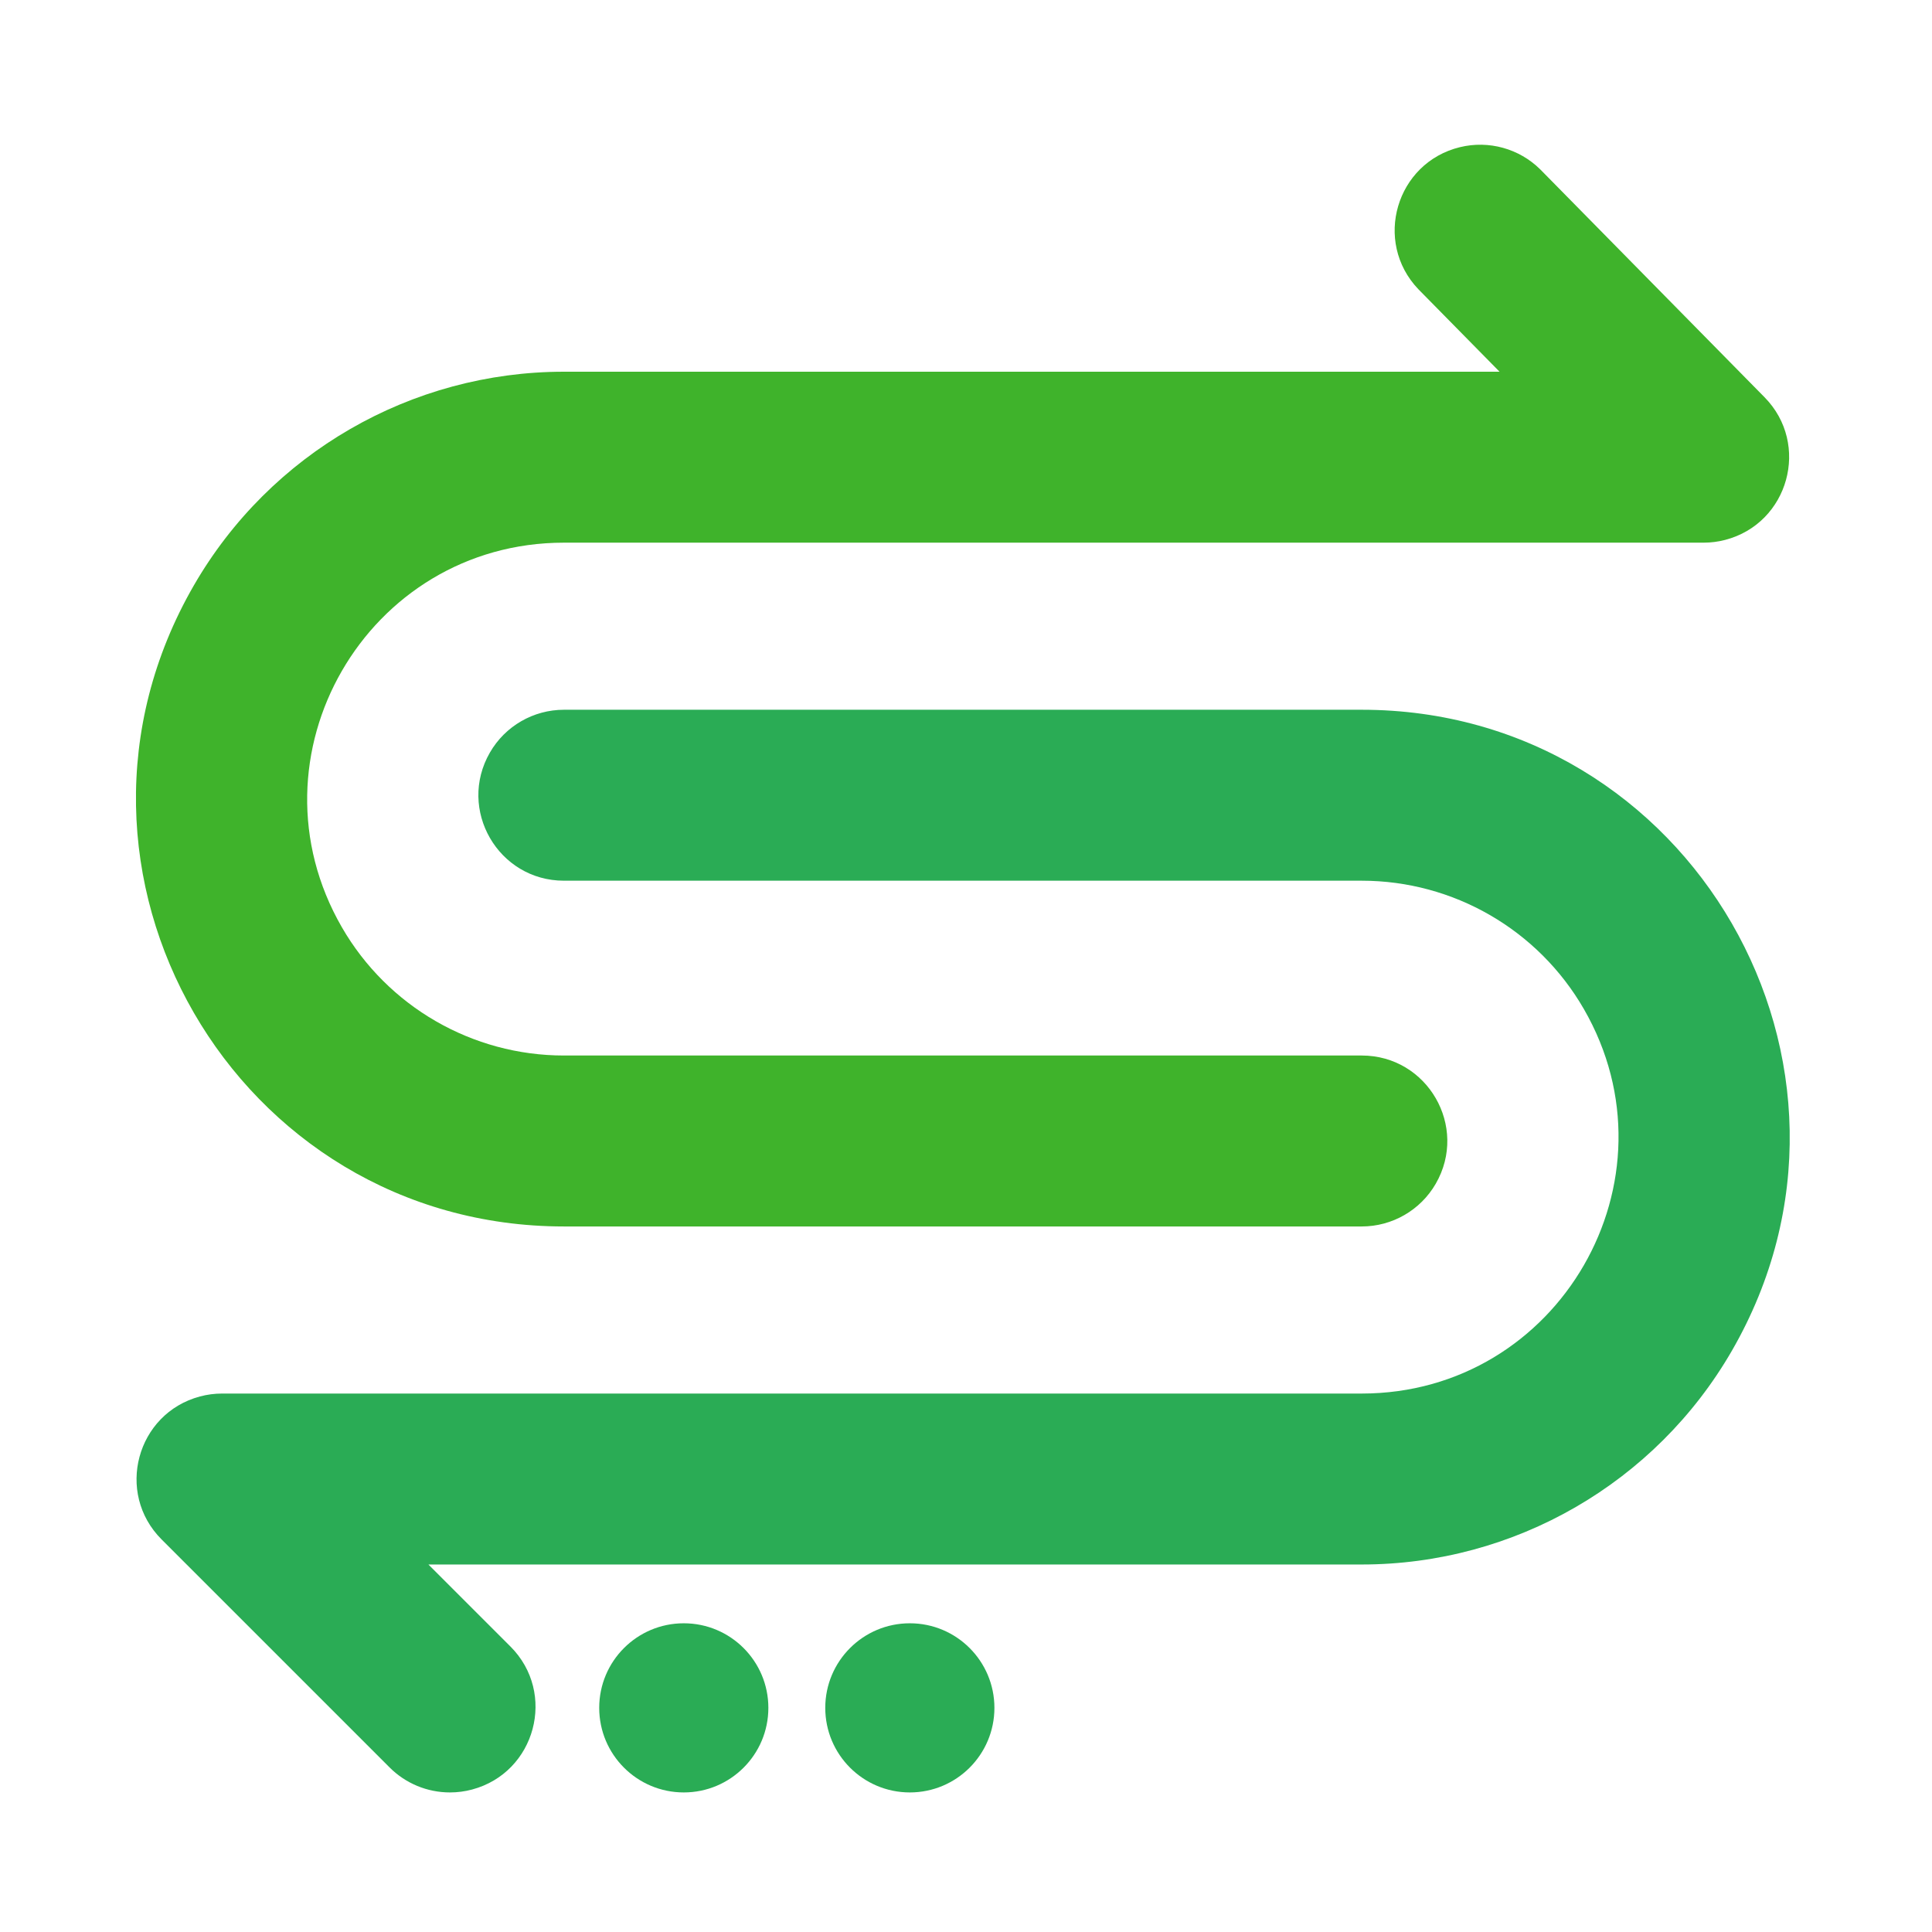
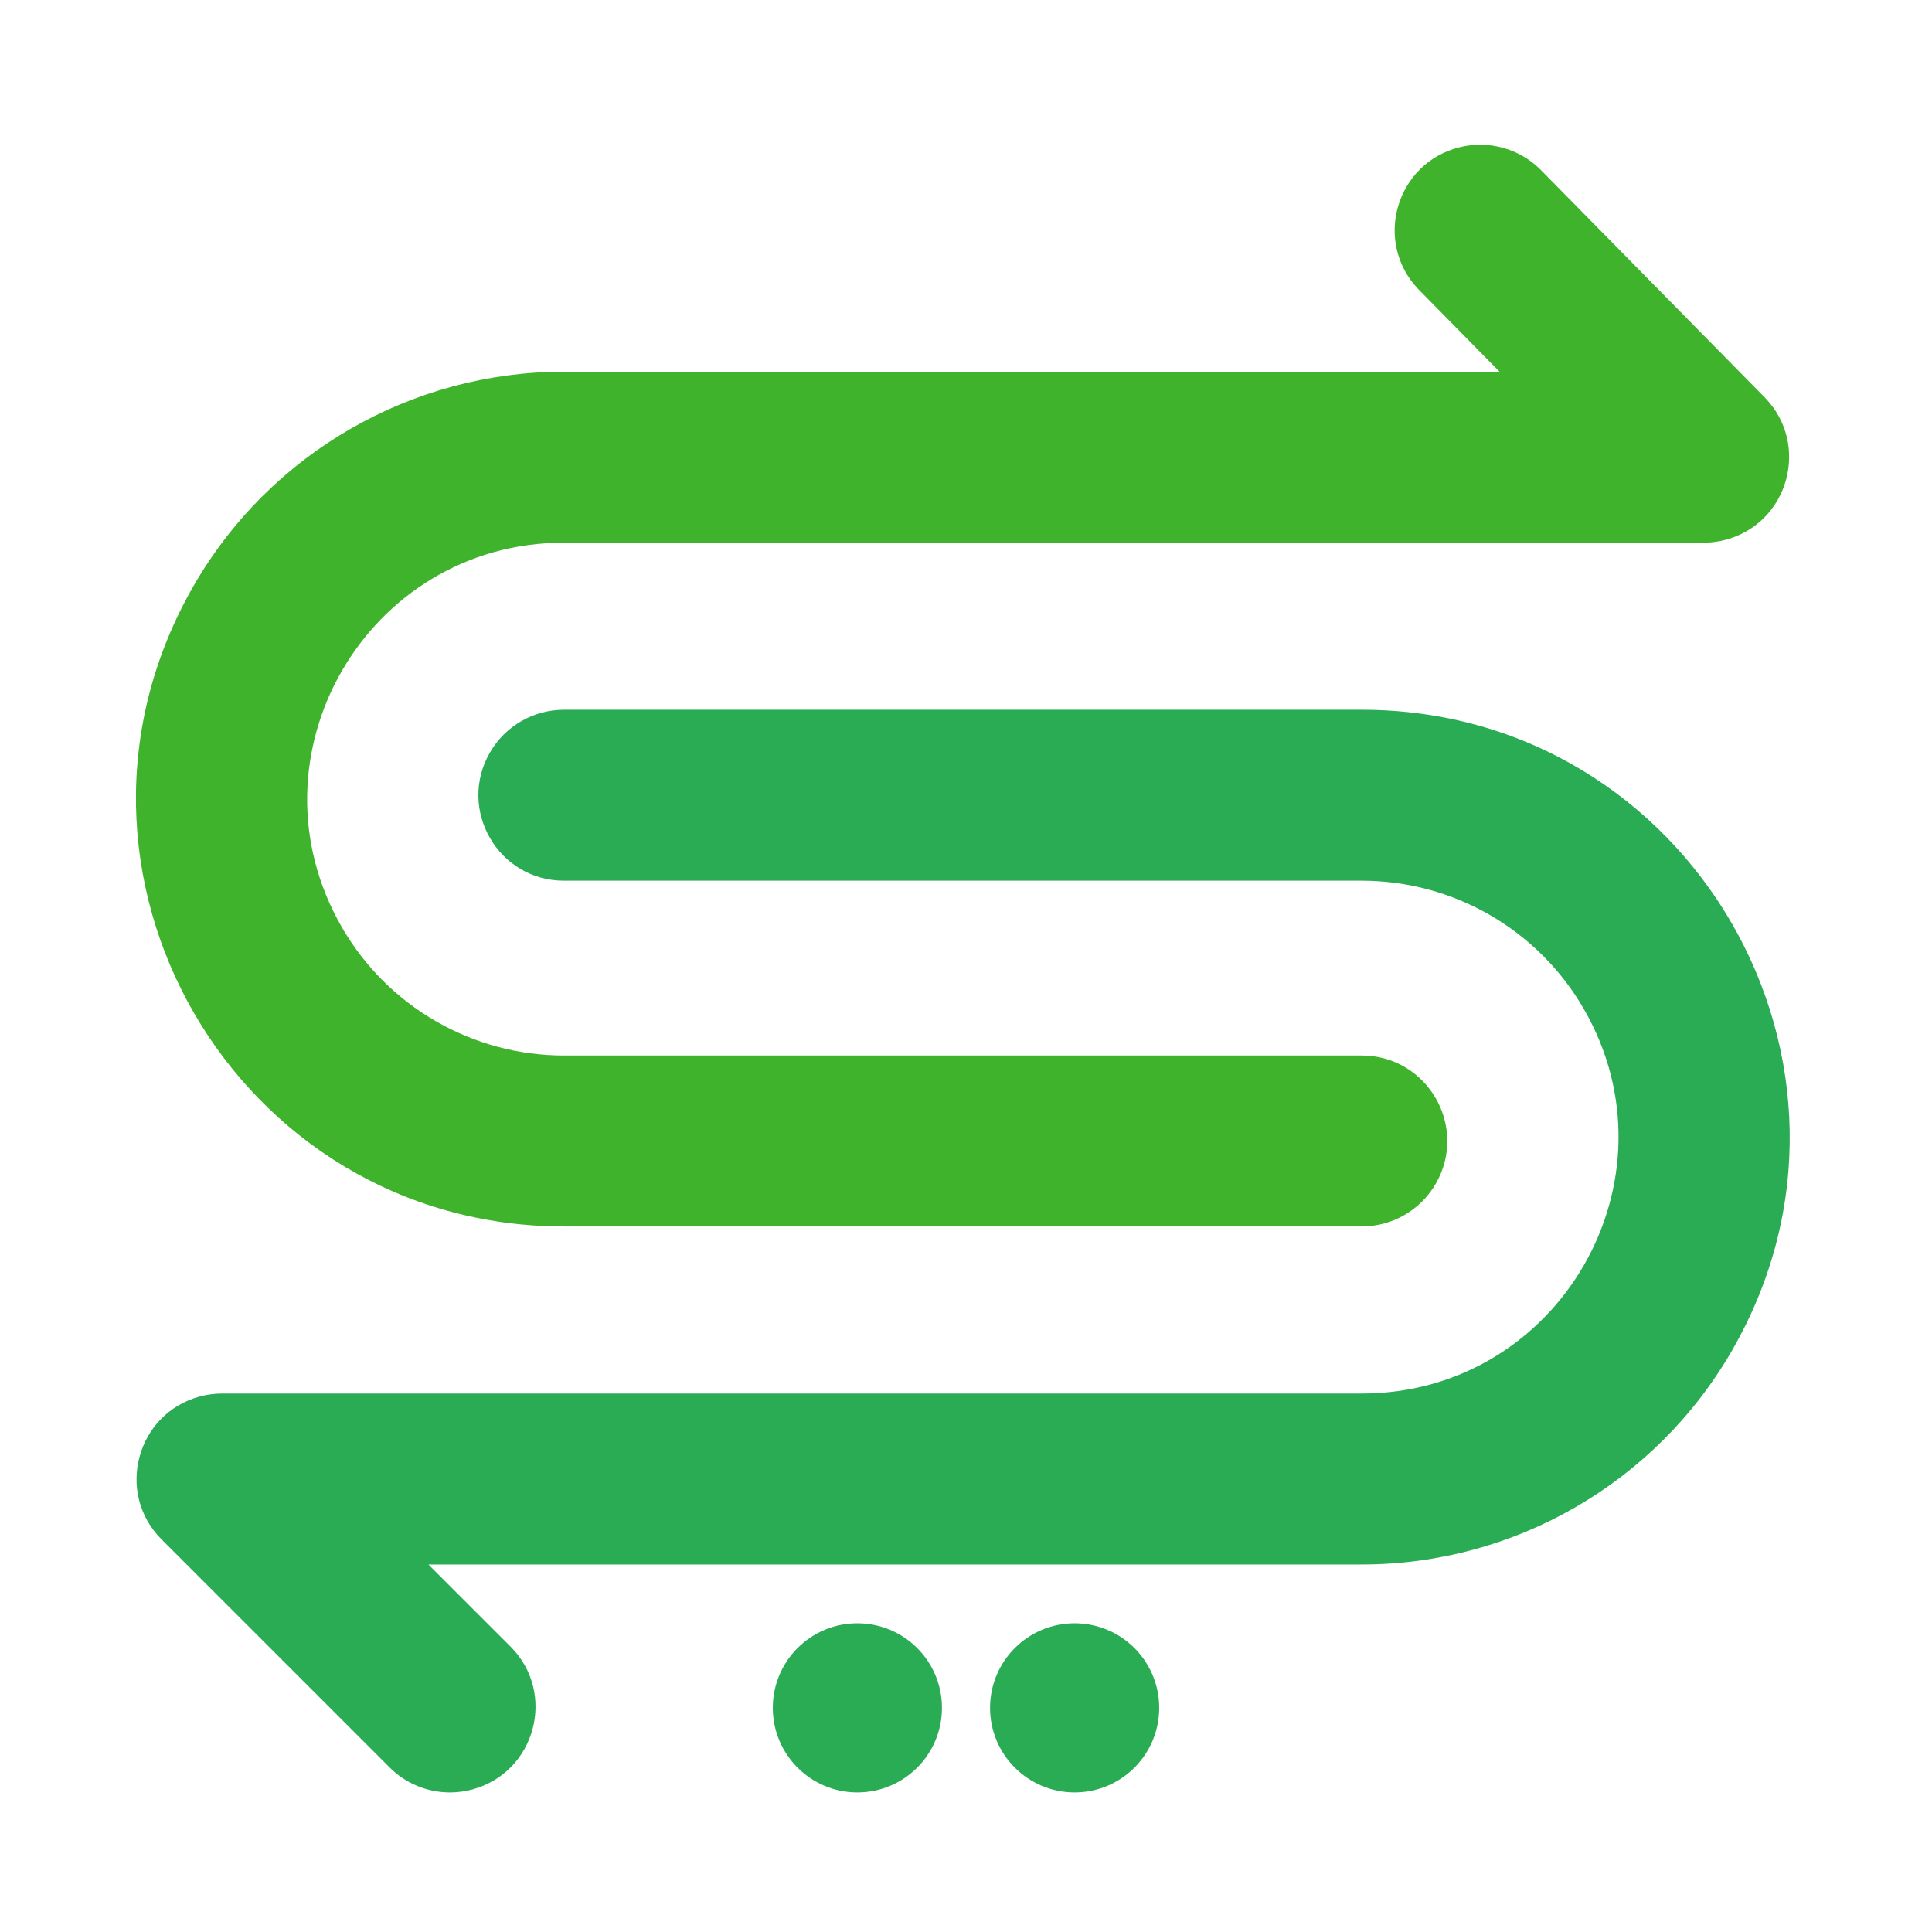
<svg xmlns="http://www.w3.org/2000/svg" viewBox="0 0 500 500">
  <g fill="#20bf6b" transform="matrix(0.896095, 0, 0, 0.896095, 23.11441, 36.80178)" style="">
    <g fill="#20bf6b" transform="matrix(1.028574, 0, 0, 1.028574, -12.14804, -23.11277)" style="">
      <path d="M 113.085 485.83 C 106.718 485.838 100.61 483.309 96.114 478.801 L 32.114 414.801 C 19.05 401.737 25.026 379.43 42.872 374.648 C 44.898 374.105 46.987 373.83 49.085 373.83 L 369.085 373.83 C 424.511 373.83 459.152 313.83 431.439 265.83 C 418.577 243.553 394.808 229.83 369.085 229.83 L 145.085 229.83 C 126.61 229.83 115.063 209.83 124.3 193.83 C 128.588 186.404 136.511 181.83 145.085 181.83 L 369.085 181.83 C 461.461 181.83 519.196 281.83 473.008 361.83 C 451.572 398.958 411.957 421.83 369.085 421.83 L 107.026 421.83 L 130.056 444.859 C 143.12 457.923 137.144 480.23 119.298 485.012 C 117.272 485.555 115.183 485.83 113.085 485.83 Z" data-original="#000000" style="paint-order: stroke; fill-rule: nonzero; fill: rgb(42, 172, 85);" />
      <path d="M 369.085 326.915 L 145.085 326.915 C 52.709 326.915 -5.026 226.915 41.162 146.915 C 62.598 109.787 102.213 86.915 145.085 86.915 L 407.785 86.915 L 384.985 63.751 C 372.229 50.386 378.725 28.224 396.677 23.86 C 404.751 21.897 413.265 24.25 419.185 30.079 L 482.185 94.079 C 495.145 107.246 488.992 129.505 471.109 134.146 C 469.142 134.656 467.118 134.915 465.085 134.915 L 145.085 134.915 C 89.659 134.915 55.018 194.915 82.731 242.915 C 95.593 265.192 119.362 278.915 145.085 278.915 L 369.085 278.915 C 387.56 278.915 399.107 298.915 389.87 314.915 C 385.582 322.341 377.659 326.915 369.085 326.915 Z" data-original="#000000" style="paint-order: stroke; fill: rgb(63, 179, 43);" />
-       <circle style="paint-order: stroke; fill: rgb(42, 172, 85);" cx="178.73" cy="462.083" r="23.747" />
-       <circle style="paint-order: stroke; fill: rgb(42, 172, 85);" cx="242.201" cy="462.083" r="23.747" />
+       <circle style="paint-order: stroke; fill: rgb(42, 172, 85);" cx="227.47" cy="462.083" r="23.747" />
+       <circle style="paint-order: stroke; fill: rgb(42, 172, 85);" cx="288.471" cy="462.083" r="23.747" />
    </g>
  </g>
</svg>
